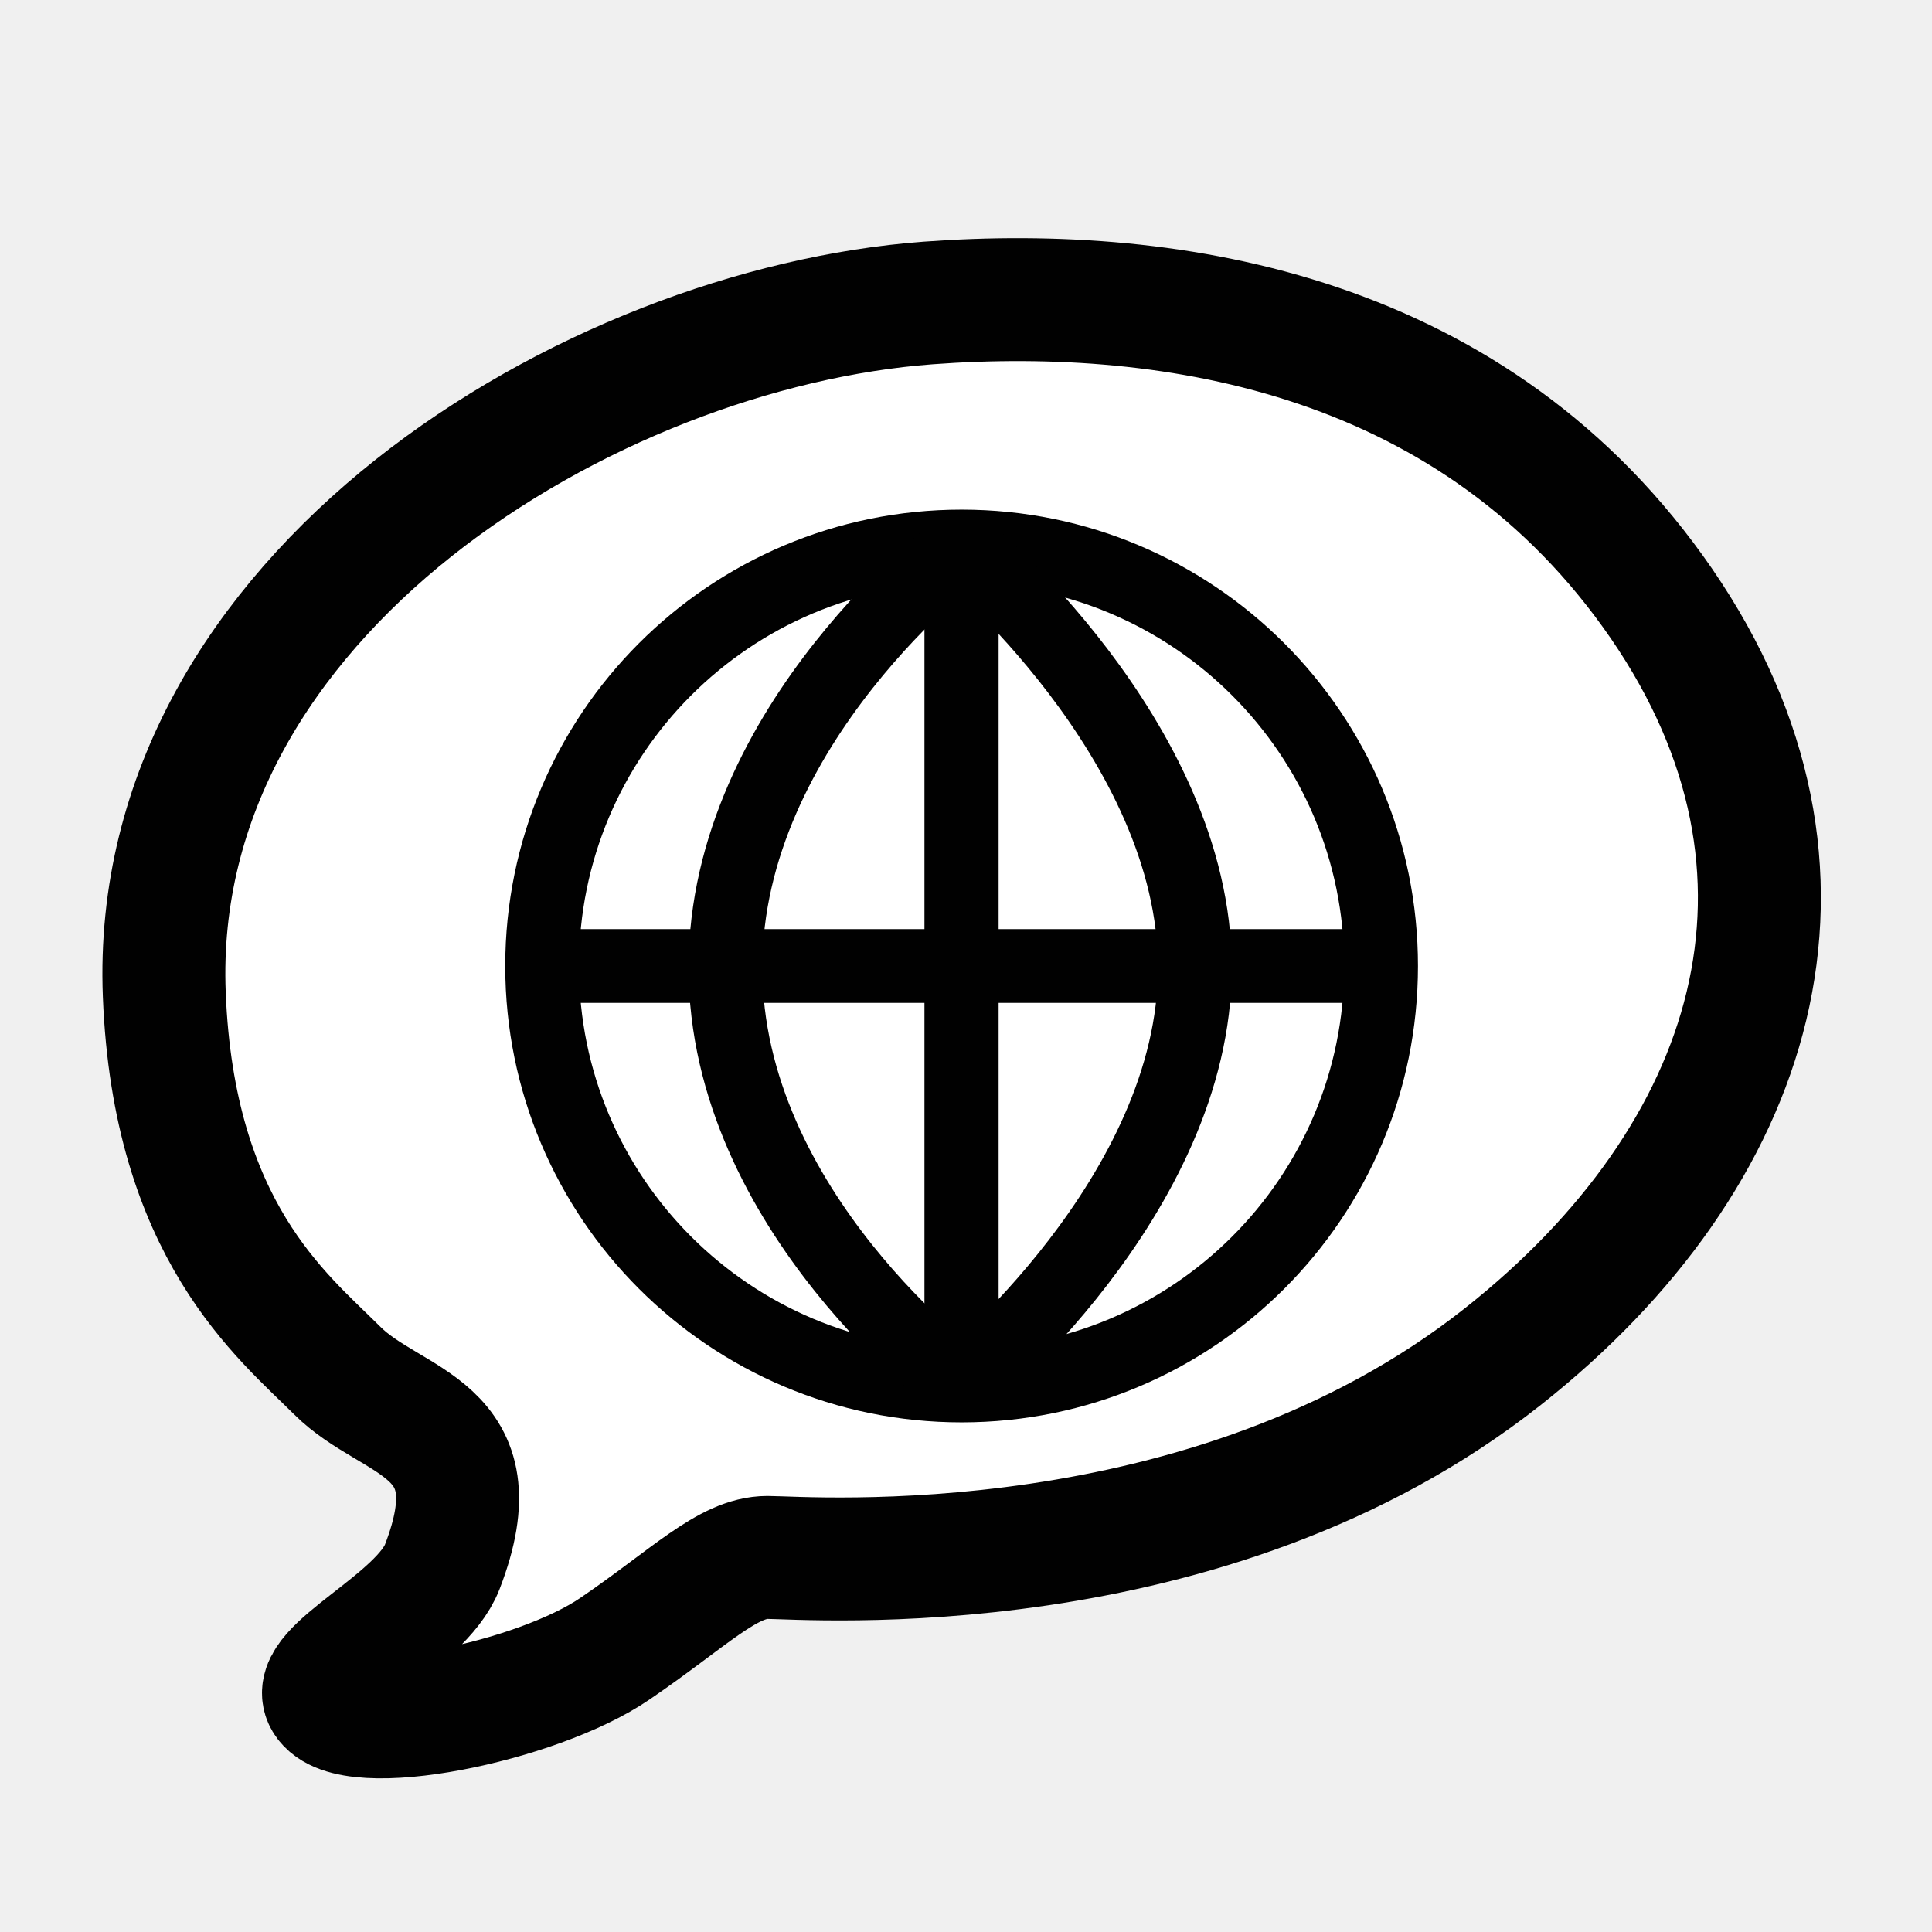
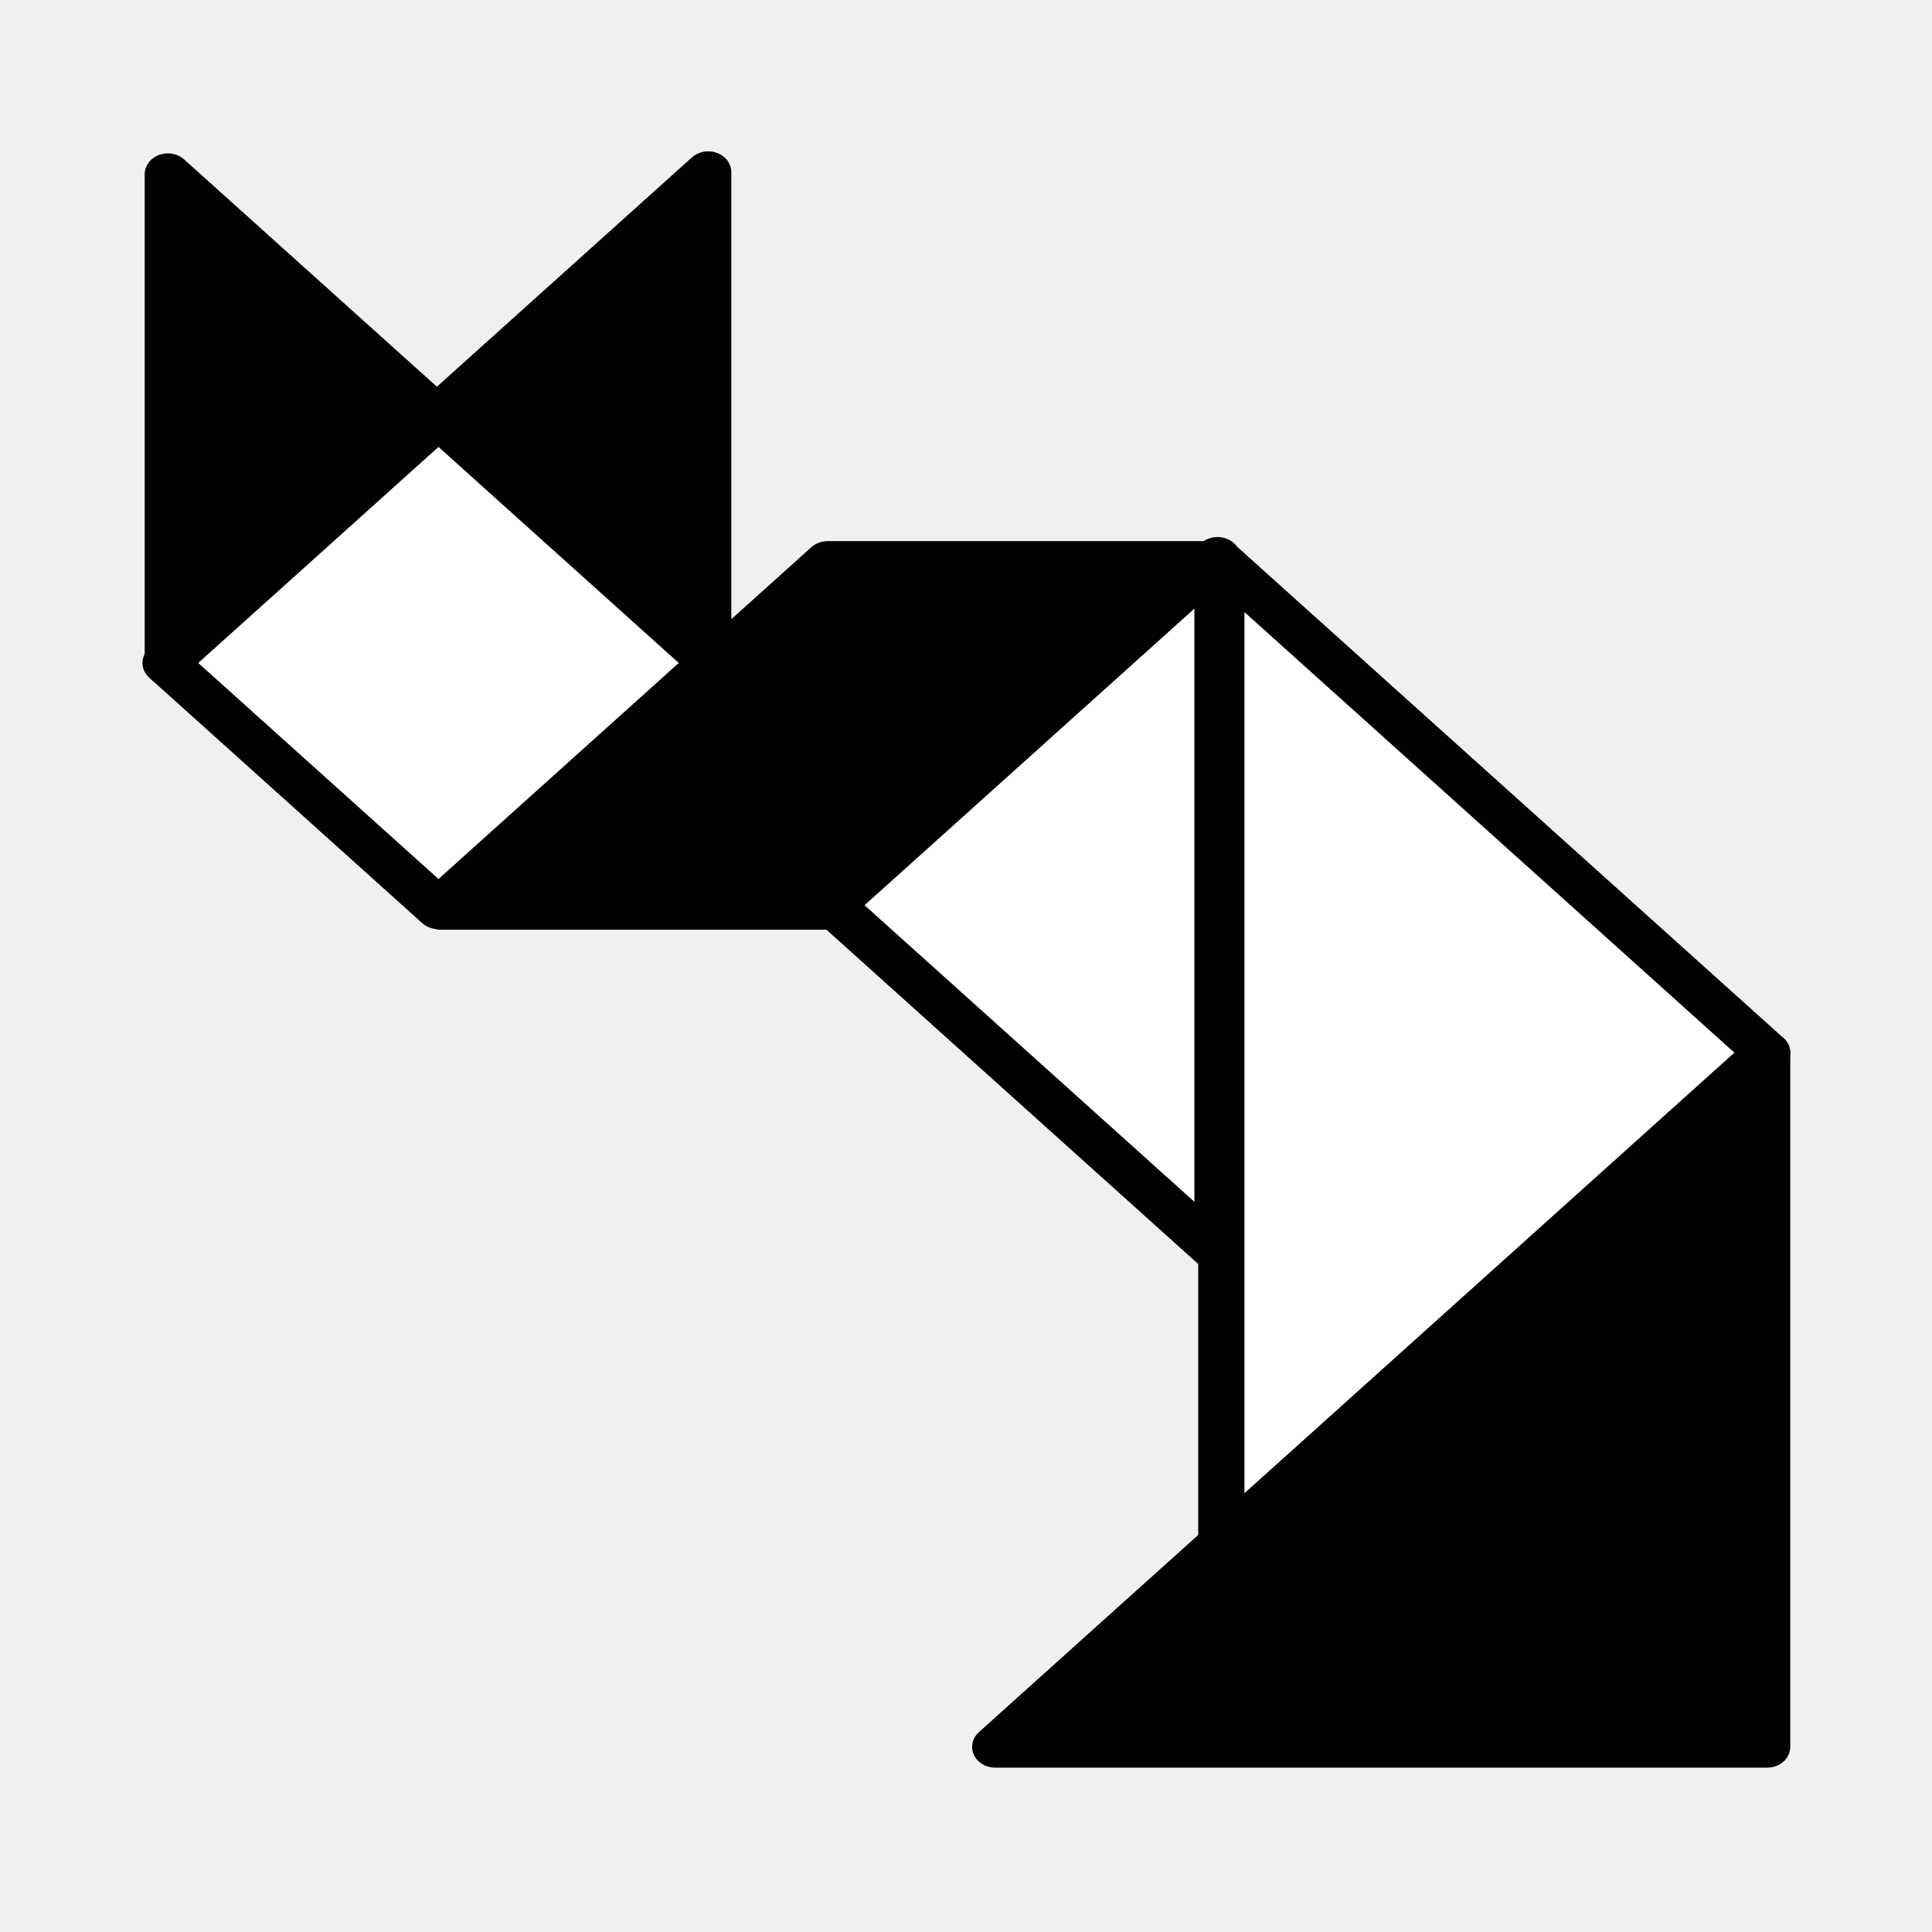
- <svg xmlns="http://www.w3.org/2000/svg" enable-background="new 0 0 55 55" height="55px" version="1.1" viewBox="0 0 55 55" width="55px" x="0px" xml:space="preserve" y="0px">
-   <g display="block" id="activity-helloworld">
-     <path d="M9.263,48.396c0.682,1.152,6.027,0.059,8.246-1.463   c2.102-1.432,3.207-2.596,4.336-2.596c1.133,0,12.54,0.92,20.935-5.715c7.225-5.707,9.773-13.788,4.52-21.437   c-5.252-7.644-13.832-9.08-20.878-8.56C16.806,9.342,4.224,16.91,4.677,28.313c0.264,6.711,3.357,9.143,4.922,10.703   c1.562,1.566,4.545,1.566,2.992,5.588C11.981,46.183,8.753,47.522,9.263,48.396z" display="inline" fill="#FFFFFF" stroke="#010101" stroke-width="3.5" />
+ <svg xmlns="http://www.w3.org/2000/svg" width="400" height="400">
+   <g>
+     <rect fill="none" id="canvas_background" height="402" width="402" y="-1" x="-1" />
  </g>
-   <circle cx="27.375" cy="27.5" r="19.903" transform="matrix(0.6,0,0,0.6,10.95,11)" id="circle4" fill="#FFFFFF" stroke="#010101" stroke-width="3.5" display="inline" />
-   <g transform="matrix(0.6,0,0,0.6,10.95,11)" id="g6" style="display:inline">
-     <path d="m 27.376,7.598 c 0,0 -11.205,8.394 -11.205,19.976 0,11.583 11.205,19.829 11.205,19.829" id="path8" fill="#FFFFFF" stroke="#010101" stroke-width="3.5" />
-     <path d="m 27.376,7.598 c 0,0 11.066,9.141 11.066,19.976 0,10.839 -11.066,19.829 -11.066,19.829" id="path10" fill="#FFFFFF" stroke="#010101" stroke-width="3.5" />
-     <line x1="27.376" x2="27.376" y1="7.598" y2="47.402" id="line12" fill="#FFFFFF" stroke="#010101" stroke-width="3.5" />
-     <line x1="27.376" x2="27.376" y1="7.598" y2="47.402" id="line14" fill="#FFFFFF" stroke="#010101" stroke-width="3.5" />
-     <line x1="27.376" x2="27.376" y1="7.598" y2="47.402" id="line16" fill="#FFFFFF" stroke="#010101" stroke-width="3.5" />
-     <line x1="7.472" x2="47.278" y1="27.5" y2="27.5" id="line18" fill="#FFFFFF" stroke="#010101" stroke-width="3.5" />
+   <g>
+     <g stroke="null" id="layer1">
+       <g stroke="null" transform="matrix(0.6378983,0,0,0.573593,-2634.169,-1021.027) " id="g3819">
+         <path fill="#FFFFFF" stroke="#010101" fill-rule="evenodd" stroke-width="15" stroke-linejoin="round" stroke-miterlimit="4" id="path3811" d="m4524.605,2231.949l-125.275,-125.275l125.275,-125.275l0,250.55z" />
+         <path fill="#FFFFFF" stroke="#010101" fill-rule="evenodd" stroke-width="15" stroke-linejoin="round" stroke-miterlimit="4" id="path3813" d="m4525.846,1982.874l177.165,177.165l-177.165,177.165l0,-354.331z" />
+         <path fill="#010101" stroke="#010101" fill-rule="evenodd" stroke-width="15" stroke-linecap="round" stroke-linejoin="round" stroke-miterlimit="4" id="path3814" d="m4183.917,1842.913l88.583,88.583l-88.583,88.583l0,-177.165z" />
+         <path fill="#010101" stroke="#010101" fill-rule="evenodd" stroke-width="15" stroke-linejoin="round" stroke-miterlimit="4" id="path3815" d="m4523.365,1982.874l-125.275,125.275l-125.275,0l125.275,-125.275l125.275,0z" />
+         <path fill="#010101" stroke="#010101" fill-rule="evenodd" stroke-width="15" stroke-linejoin="round" stroke-miterlimit="4" id="path3816" d="m4359.311,2019.35l-88.583,-88.583l88.583,-88.583l0,177.165z" />
+         <path fill="#FFFFFF" stroke="#010101" fill-rule="evenodd" stroke-width="15" stroke-linejoin="round" stroke-miterlimit="4" id="path3817" d="m4183.189,2019.351l88.583,-88.583l88.583,88.583l-88.583,88.583l-88.583,-88.583z" />
+         <path fill="#010101" stroke="#010101" fill-rule="evenodd" stroke-width="15" stroke-linejoin="round" stroke-miterlimit="4" id="path3818" d="m4452.462,2410.589l250.55,-250.55l0,250.55l-250.55,0z" />
+       </g>
+     </g>
  </g>
</svg>
